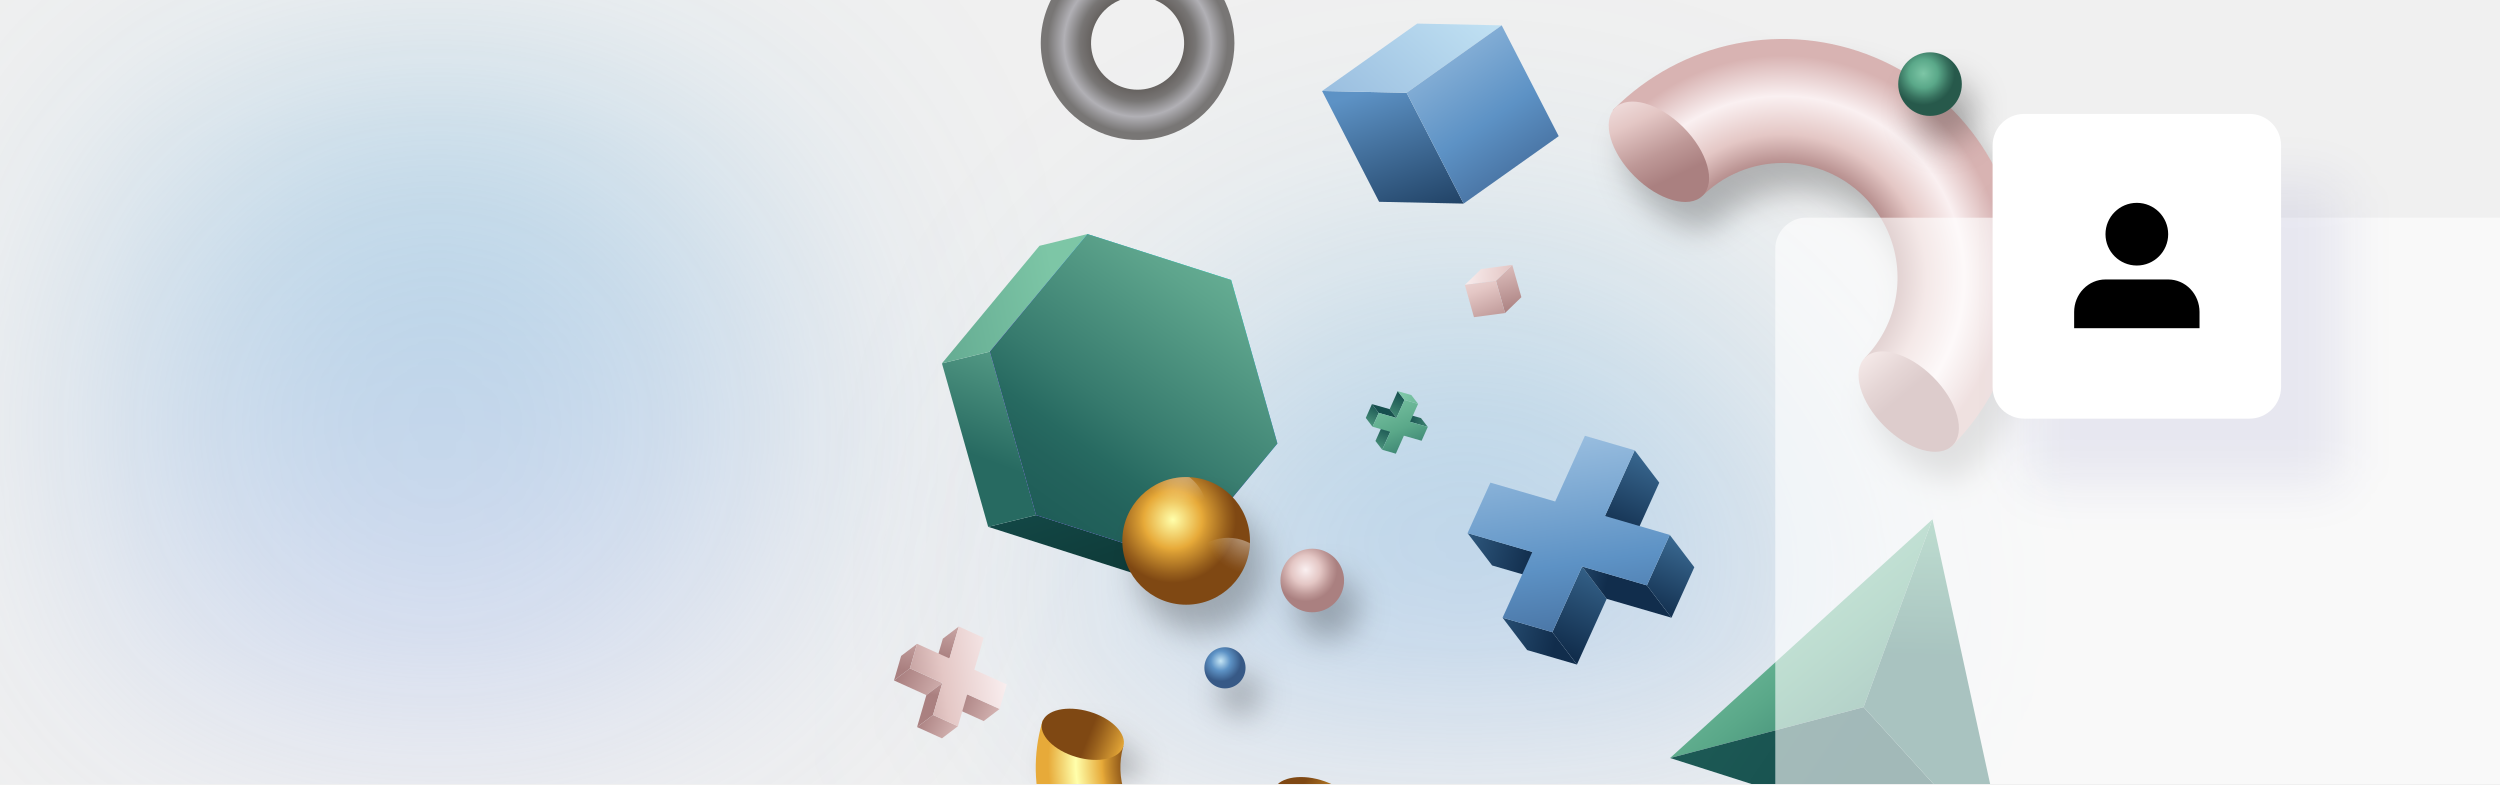
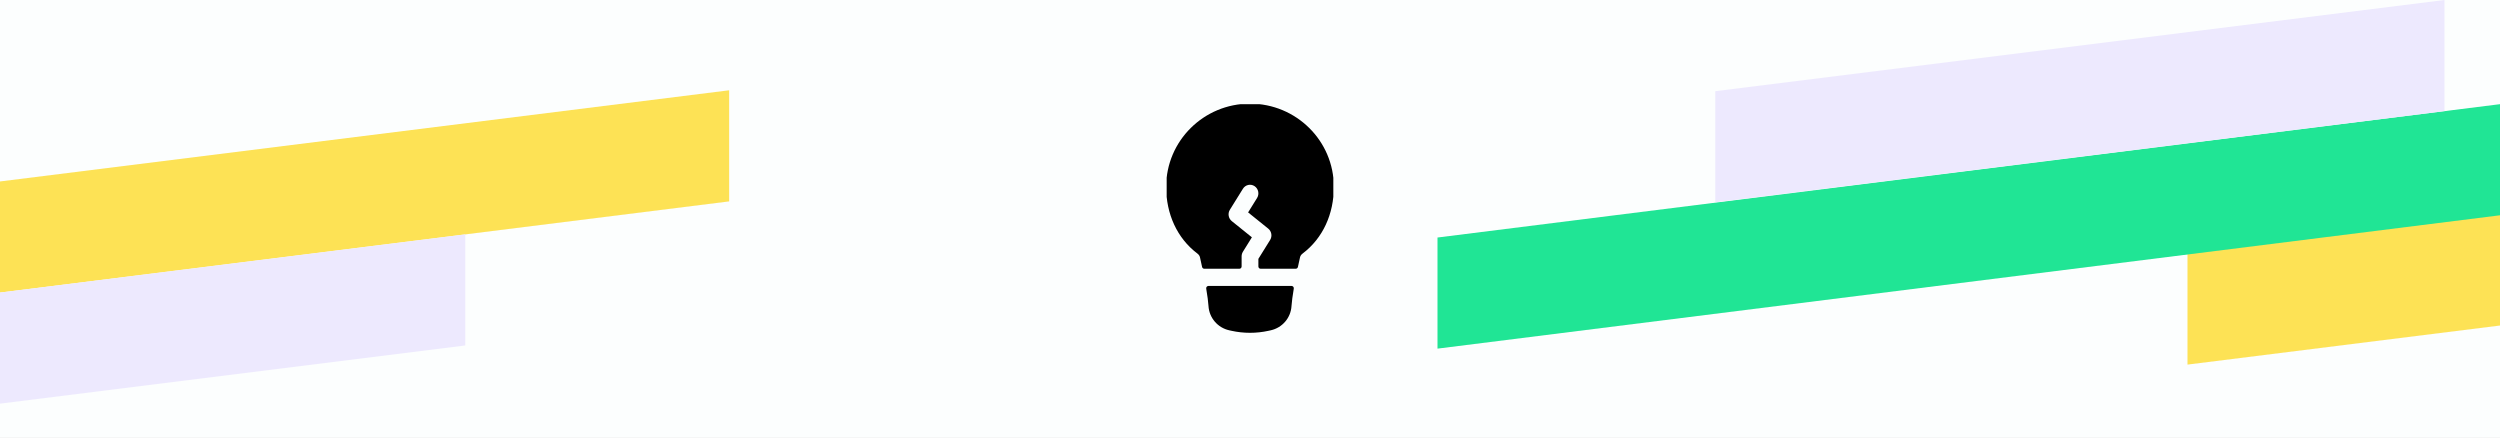
- <svg xmlns="http://www.w3.org/2000/svg" width="1690" height="530" viewBox="0 0 1690 530" fill="none">
-   <g clip-path="url(#clip0_514_392)">
-     <g filter="url(#filter0_f_514_392)">
-       <circle cx="989.5" cy="426.5" r="238.5" fill="url(#paint0_linear_514_392)" fill-opacity="0.3" />
+ <svg xmlns="http://www.w3.org/2000/svg" width="1440" height="252" viewBox="0 0 1440 252" fill="none">
+   <g clip-path="url(#clip0_2471_10728)" filter="url(#filter0_b_2471_10728)">
+     <rect width="1440" height="252" fill="#F2FFFE" fill-opacity="0.7" />
+     <g clip-path="url(#clip1_2471_10728)">
+       <g filter="url(#filter1_b_2471_10728)">
+         <path d="M0 -448H1440V363.601L0 619V-448Z" fill="white" fill-opacity="0.75" />
+       </g>
+       <path d="M1260 146.005L1680 93.488V157.488L1260 210.005V146.005Z" fill="#FDE255" />
+       <path d="M828 136.808L1440 60V124L828 200.808V136.808Z" fill="#20E595" />
+       <path d="M988 52.517L1408 0V64L988 116.517V52.517Z" fill="#EDE9FE" />
+       <path d="M0 104.517L420 52V116L0 168.517V104.517Z" fill="#FDE255" />
+       <path d="M-152 187.506L268 134.989V198.989L-152 251.506V187.506Z" fill="#EDE9FE" />
    </g>
-     <g filter="url(#filter1_f_514_392)">
-       <circle cx="295.5" cy="286.5" r="238.5" fill="url(#paint1_linear_514_392)" fill-opacity="0.3" />
+     <g clip-path="url(#clip2_2471_10728)">
+       <path d="M671.707 107.655C671.707 81.065 693.433 59.7 720 59.7C746.567 59.7 768.293 81.065 768.293 107.655C768.293 123.191 762.027 137.208 750.296 146.048C749.487 146.659 748.997 147.415 748.826 148.158C748.448 149.804 748.029 151.711 747.6 153.757C747.473 154.366 746.947 154.803 746.339 154.803H726.117C725.406 154.803 724.829 154.212 724.829 153.483V149.101L731.586 138.224C732.919 136.077 732.447 133.244 730.495 131.672L718.91 122.347L724.074 114.035C725.506 111.729 724.843 108.669 722.594 107.201C720.344 105.733 717.359 106.412 715.926 108.718L708.414 120.812C707.081 122.959 707.553 125.792 709.505 127.364L721.089 136.688L715.926 145C715.433 145.795 715.171 146.717 715.171 147.659V153.483C715.171 154.212 714.594 154.803 713.883 154.803H693.661C693.053 154.803 692.527 154.366 692.4 153.757C691.971 151.711 691.552 149.805 691.174 148.158C691.003 147.415 690.513 146.659 689.704 146.048C677.973 137.208 671.707 123.191 671.707 107.655Z" fill="black" />
+       <path d="M696.053 164.703C695.251 164.703 694.645 165.447 694.781 166.257C695.452 170.243 695.947 173.83 696.091 176.255C696.496 183.127 701.434 188.788 708.038 190.25L709.3 190.53C716.346 192.09 723.653 192.09 730.7 190.53L731.962 190.25C738.566 188.788 743.504 183.127 743.909 176.255C744.052 173.83 744.548 170.244 745.219 166.257C745.356 165.447 744.749 164.703 743.947 164.703H696.053Z" fill="black" />
    </g>
-     <g clip-path="url(#clip1_514_392)">
-       <mask id="mask0_514_392" style="mask-type:luminance" maskUnits="userSpaceOnUse" x="418" y="-59" width="1086" height="724">
-         <path d="M1504 -59H418V665H1504V-59Z" fill="white" />
-       </mask>
-       <g mask="url(#mask0_514_392)">
-         <path d="M797.593 379.252L765.187 387.201L667.997 356.141L700.418 348.192L797.593 379.252Z" fill="url(#paint2_linear_514_392)" />
-         <path d="M700.418 348.192L667.997 356.142L636.749 245.63L669.17 237.695L700.418 348.192Z" fill="url(#paint3_linear_514_392)" />
-         <path d="M669.17 237.695L636.749 245.63L702.677 166.164L735.097 158.229L669.17 237.695Z" fill="url(#paint4_linear_514_392)" />
-         <path d="M735.098 158.229L832.258 189.274L863.521 299.8L797.593 379.252L700.418 348.192L669.17 237.695L735.098 158.229Z" fill="url(#paint5_linear_514_392)" />
-         <path d="M735.098 158.229L832.258 189.274L863.521 299.8L797.593 379.252L700.418 348.192L669.17 237.695L735.098 158.229Z" fill="url(#paint6_linear_514_392)" />
-         <path d="M989.395 137.638L932.272 136.422L893.726 61.517L950.849 62.719L989.395 137.638Z" fill="url(#paint7_linear_514_392)" />
-         <path d="M950.849 62.719L893.726 61.517L958.032 15.934L1015.16 17.15L950.849 62.719Z" fill="url(#paint8_linear_514_392)" />
-         <path d="M1015.16 17.15L1053.69 92.055L989.395 137.638L950.85 62.719L1015.16 17.15Z" fill="url(#paint9_linear_514_392)" />
-         <path d="M1017.41 211.602L1028.45 200.887L1022.29 179.066L1011.27 189.781L1017.41 211.602Z" fill="url(#paint10_linear_514_392)" />
-         <path d="M1011.27 189.781L1022.29 179.066L1001.27 181.875L990.25 192.59L1011.27 189.781Z" fill="url(#paint11_linear_514_392)" />
-         <path d="M990.25 192.59L996.389 214.411L1017.41 211.602L1011.27 189.781L990.25 192.59Z" fill="url(#paint12_linear_514_392)" />
-         <g filter="url(#filter2_d_514_392)">
-           <mask id="mask1_514_392" style="mask-type:luminance" maskUnits="userSpaceOnUse" x="1076" y="-59" width="376" height="375">
-             <path d="M1197.91 -59L1451.89 194.979L1330.88 315.989L1260.66 241.851L1151.05 132.237L1076.9 62.009L1197.91 -59Z" fill="white" />
-           </mask>
-           <g mask="url(#mask1_514_392)">
-             <path d="M1091.12 301.784C1113.68 324.35 1142.43 339.719 1173.73 345.945C1205.03 352.172 1237.47 348.978 1266.96 336.766C1296.44 324.554 1321.64 303.873 1339.37 277.339C1357.1 250.805 1366.56 219.609 1366.56 187.696C1366.56 155.783 1357.1 124.587 1339.37 98.053C1321.64 71.519 1296.44 50.838 1266.96 38.626C1237.47 26.414 1205.03 23.22 1173.73 29.447C1142.43 35.673 1113.68 51.041 1091.12 73.608C1076.13 88.59 1064.25 106.376 1056.14 125.951C1048.03 145.527 1043.86 166.508 1043.86 187.696C1043.86 208.884 1048.03 229.865 1056.14 249.441C1064.25 269.016 1076.13 286.802 1091.12 301.784ZM1260.03 132.875C1270.87 143.719 1278.26 157.535 1281.25 172.577C1284.24 187.618 1282.7 203.209 1276.84 217.378C1270.97 231.546 1261.03 243.657 1248.28 252.177C1235.53 260.697 1220.53 265.245 1205.2 265.245C1189.86 265.245 1174.87 260.697 1162.12 252.177C1149.37 243.657 1139.43 231.546 1133.56 217.378C1127.69 203.209 1126.16 187.618 1129.15 172.577C1132.14 157.535 1139.52 143.719 1150.37 132.875C1157.57 125.673 1166.12 119.96 1175.52 116.062C1184.93 112.165 1195.01 110.158 1205.2 110.158C1215.38 110.158 1225.46 112.165 1234.87 116.062C1244.28 119.96 1252.83 125.673 1260.03 132.875Z" fill="url(#paint13_radial_514_392)" />
-           </g>
-           <path d="M1319.92 301.115C1329.06 291.983 1323.19 271.313 1306.83 254.948C1290.46 238.583 1269.79 232.72 1260.66 241.852C1251.53 250.985 1257.39 271.655 1273.76 288.02C1290.12 304.385 1310.79 310.248 1319.92 301.115Z" fill="url(#paint14_linear_514_392)" />
-           <path d="M1151.04 132.235C1160.18 123.103 1154.31 102.433 1137.95 86.068C1121.58 69.703 1100.91 63.84 1091.78 72.972C1082.65 82.105 1088.51 102.775 1104.88 119.14C1121.24 135.505 1141.91 141.368 1151.04 132.235Z" fill="url(#paint15_linear_514_392)" />
-           <mask id="mask2_514_392" style="mask-type:luminance" maskUnits="userSpaceOnUse" x="660" y="482" width="269" height="183">
-             <path d="M895.13 664.45L660.004 594.946L693.12 482.914L759.395 504.475L860.885 534.477L928.246 552.418L895.13 664.45Z" fill="white" />
-           </mask>
-           <g mask="url(#mask2_514_392)">
-             <path d="M841.54 413.251C820.648 407.073 798.394 407.23 777.591 413.701C756.788 420.171 738.371 432.666 724.669 449.603C710.967 466.541 702.596 487.162 700.614 508.857C698.632 530.553 703.128 552.349 713.533 571.49C723.939 590.63 739.787 606.255 759.073 616.388C778.358 626.522 800.216 630.708 821.882 628.419C843.547 626.129 864.047 617.467 880.789 603.526C897.531 589.586 909.763 570.994 915.938 550.101C924.218 522.088 921.032 491.933 907.08 466.269C893.127 440.605 869.552 421.534 841.54 413.251ZM795.305 569.635C785.265 566.665 776.331 560.784 769.633 552.737C762.935 544.69 758.774 534.837 757.676 524.424C756.577 514.012 758.591 503.508 763.463 494.24C768.334 484.972 775.844 477.357 785.044 472.357C794.243 467.358 804.718 465.198 815.145 466.152C825.571 467.106 835.481 471.13 843.621 477.715C851.76 484.301 857.764 493.153 860.873 503.15C863.983 513.148 864.057 523.844 861.088 533.884C859.116 540.551 855.851 546.764 851.478 552.169C847.105 557.574 841.71 562.064 835.601 565.384C829.493 568.704 822.79 570.788 815.876 571.518C808.962 572.247 801.972 571.607 795.305 569.635Z" fill="url(#paint16_radial_514_392)" />
-           </g>
-           <path d="M759.399 504.5C761.898 496.049 751.639 485.566 736.485 481.086C721.331 476.606 707.021 479.825 704.523 488.276C702.024 496.727 712.283 507.21 727.437 511.69C742.591 516.17 756.901 512.951 759.399 504.5Z" fill="url(#paint17_linear_514_392)" />
-           <path d="M915.746 550.721C918.245 542.269 907.986 531.787 892.832 527.306C877.678 522.826 863.368 526.045 860.869 534.497C858.371 542.948 868.63 553.431 883.784 557.911C898.937 562.391 913.248 559.172 915.746 550.721Z" fill="url(#paint18_linear_514_392)" />
-         </g>
-         <path d="M1128.98 512.41L1259.77 478.02L1306.35 351.059L1128.98 512.41Z" fill="url(#paint19_linear_514_392)" />
-         <path d="M1259.77 478.02L1357.39 585.345L1128.98 512.41L1259.77 478.02Z" fill="url(#paint20_linear_514_392)" />
-         <path d="M1259.77 478.02L1357.39 585.345L1306.35 351.059L1259.77 478.02Z" fill="url(#paint21_linear_514_392)" />
-         <path d="M1035.86 373.141L1052.47 395.02L1008.67 382.249L992.06 360.384L1035.86 373.141Z" fill="url(#paint22_linear_514_392)" />
-         <path d="M1105.06 304.404L1121.67 326.284L1101.57 370.694L1084.96 348.814L1105.06 304.404Z" fill="url(#paint23_linear_514_392)" />
-         <path d="M1069.51 382.958L1086.12 404.823L1066.01 449.248L1049.41 427.369L1069.51 382.958Z" fill="url(#paint24_linear_514_392)" />
-         <path d="M1049.41 427.369L1066.01 449.248L1032.36 439.445L1015.75 417.566L1049.41 427.369Z" fill="url(#paint25_linear_514_392)" />
-         <path d="M1113.3 395.715L1129.91 417.58L1086.12 404.823L1069.51 382.958L1113.3 395.715Z" fill="url(#paint26_linear_514_392)" />
-         <path d="M1128.75 361.586L1145.36 383.451L1129.91 417.58L1113.3 395.715L1128.75 361.586Z" fill="url(#paint27_linear_514_392)" />
-         <path d="M1015.75 417.566L1035.86 373.141L992.06 360.384L1007.51 326.255L1051.31 339.012L1071.41 294.602L1105.06 304.405L1084.96 348.815L1128.75 361.586L1113.3 395.715L1069.51 382.959L1049.41 427.369L1015.75 417.566Z" fill="url(#paint28_linear_514_392)" />
-         <path d="M641.846 445.121L631.059 453.317L637.357 431.727L648.145 423.531L641.846 445.121Z" fill="url(#paint29_linear_514_392)" />
-         <path d="M675.744 479.251L664.956 487.446L643.062 477.527L653.836 469.346L675.744 479.251Z" fill="url(#paint30_linear_514_392)" />
-         <path d="M637.01 461.729L626.222 469.911L604.329 459.992L615.102 451.811L637.01 461.729Z" fill="url(#paint31_linear_514_392)" />
-         <path d="M615.102 451.811L604.329 459.992L609.165 443.398L619.938 435.217L615.102 451.811Z" fill="url(#paint32_linear_514_392)" />
-         <path d="M630.726 483.319L619.938 491.5L626.222 469.911L637.01 461.729L630.726 483.319Z" fill="url(#paint33_linear_514_392)" />
-         <path d="M647.551 490.936L636.764 499.117L619.938 491.501L630.726 483.319L647.551 490.936Z" fill="url(#paint34_linear_514_392)" />
-         <path d="M619.938 435.217L641.846 445.121L648.145 423.531L664.971 431.148L658.672 452.752L680.58 462.656L675.744 479.25L653.836 469.346L647.551 490.936L630.726 483.319L637.01 461.729L615.102 451.811L619.938 435.217Z" fill="url(#paint35_linear_514_392)" />
-         <mask id="mask3_514_392" style="mask-type:luminance" maskUnits="userSpaceOnUse" x="615" y="423" width="66" height="68">
-           <path d="M619.938 435.217L641.846 445.121L648.145 423.531L664.971 431.148L658.672 452.752L680.58 462.656L675.744 479.25L653.836 469.346L647.551 490.936L630.726 483.319L637.01 461.729L615.102 451.811L619.938 435.217Z" fill="white" />
-         </mask>
-         <g mask="url(#mask3_514_392)">
-           <path style="mix-blend-mode:overlay" opacity="0.6" d="M673.398 483.305C693.111 483.305 709.091 467.324 709.091 447.612C709.091 427.899 693.111 411.918 673.398 411.918C653.685 411.918 637.705 427.899 637.705 447.612C637.705 467.324 653.685 483.305 673.398 483.305Z" fill="url(#paint36_radial_514_392)" />
-         </g>
-         <path d="M953.195 285.175L948.634 279.224L960.609 282.655L965.185 288.607L953.195 285.175Z" fill="url(#paint37_linear_514_392)" />
-         <path d="M934.386 304.057L929.81 298.106L935.24 285.942L939.816 291.894L934.386 304.057Z" fill="url(#paint38_linear_514_392)" />
-         <path d="M943.986 282.554L939.425 276.588L944.855 264.425L949.416 270.377L943.986 282.554Z" fill="url(#paint39_linear_514_392)" />
-         <path d="M949.416 270.377L944.855 264.425L954.064 267.061L958.625 273.012L949.416 270.377Z" fill="url(#paint40_linear_514_392)" />
-         <path d="M932.011 279.123L927.435 273.171L939.425 276.589L943.986 282.554L932.011 279.123Z" fill="url(#paint41_linear_514_392)" />
-         <path d="M927.826 288.477L923.265 282.525L927.435 273.171L932.011 279.123L927.826 288.477Z" fill="url(#paint42_linear_514_392)" />
-         <path d="M958.625 273.012L953.195 285.175L965.185 288.607L961.015 297.961L949.025 294.529L943.595 306.692L934.386 304.057L939.816 291.894L927.826 288.476L932.011 279.122L943.986 282.554L949.416 270.376L958.625 273.012Z" fill="url(#paint43_linear_514_392)" />
-         <g filter="url(#filter3_d_514_392)">
-           <path d="M801.836 408.791C825.667 408.791 844.986 389.471 844.986 365.64C844.986 341.809 825.667 322.49 801.836 322.49C778.005 322.49 758.686 341.809 758.686 365.64C758.686 389.471 778.005 408.791 801.836 408.791Z" fill="url(#paint44_radial_514_392)" />
-           <mask id="mask4_514_392" style="mask-type:luminance" maskUnits="userSpaceOnUse" x="758" y="322" width="87" height="87">
-             <path d="M801.836 408.791C825.667 408.791 844.986 389.471 844.986 365.64C844.986 341.809 825.667 322.49 801.836 322.49C778.005 322.49 758.686 341.809 758.686 365.64C758.686 389.471 778.005 408.791 801.836 408.791Z" fill="white" />
-           </mask>
-           <g mask="url(#mask4_514_392)">
-             <path style="mix-blend-mode:overlay" opacity="0.6" d="M785.039 378.643C802.305 378.643 816.302 364.647 816.302 347.381C816.302 330.115 802.305 316.119 785.039 316.119C767.773 316.119 753.777 330.115 753.777 347.381C753.777 364.647 767.773 378.643 785.039 378.643Z" fill="url(#paint45_radial_514_392)" />
-             <path style="mix-blend-mode:overlay" opacity="0.6" d="M830.246 426.08C847.511 426.08 861.508 412.083 861.508 394.817C861.508 377.552 847.511 363.555 830.246 363.555C812.98 363.555 798.983 377.552 798.983 394.817C798.983 412.083 812.98 426.08 830.246 426.08Z" fill="url(#paint46_radial_514_392)" />
-           </g>
-           <path d="M887.094 413.917C898.97 413.917 908.597 404.29 908.597 392.414C908.597 380.538 898.97 370.911 887.094 370.911C875.218 370.911 865.591 380.538 865.591 392.414C865.591 404.29 875.218 413.917 887.094 413.917Z" fill="url(#paint47_radial_514_392)" />
-           <mask id="mask5_514_392" style="mask-type:luminance" maskUnits="userSpaceOnUse" x="865" y="370" width="44" height="44">
-             <path d="M887.094 413.917C898.97 413.917 908.597 404.29 908.597 392.414C908.597 380.538 898.97 370.911 887.094 370.911C875.218 370.911 865.591 380.538 865.591 392.414C865.591 404.29 875.218 413.917 887.094 413.917Z" fill="white" />
-           </mask>
-           <g mask="url(#mask5_514_392)">
-             <path style="mix-blend-mode:overlay" opacity="0.6" d="M878.725 398.886C887.322 398.886 894.291 391.917 894.291 383.32C894.291 374.724 887.322 367.754 878.725 367.754C870.128 367.754 863.159 374.724 863.159 383.32C863.159 391.917 870.128 398.886 878.725 398.886Z" fill="url(#paint48_radial_514_392)" />
-             <path style="mix-blend-mode:overlay" opacity="0.6" d="M901.241 422.518C909.838 422.518 916.807 415.549 916.807 406.952C916.807 398.355 909.838 391.386 901.241 391.386C892.644 391.386 885.675 398.355 885.675 406.952C885.675 415.549 892.644 422.518 901.241 422.518Z" fill="url(#paint49_radial_514_392)" />
-           </g>
-           <path d="M828.074 465.364C835.759 465.364 841.989 459.134 841.989 451.449C841.989 443.764 835.759 437.534 828.074 437.534C820.389 437.534 814.158 443.764 814.158 451.449C814.158 459.134 820.389 465.364 828.074 465.364Z" fill="url(#paint50_radial_514_392)" />
-           <mask id="mask6_514_392" style="mask-type:luminance" maskUnits="userSpaceOnUse" x="814" y="437" width="28" height="29">
-             <path d="M828.074 465.364C835.759 465.364 841.989 459.134 841.989 451.449C841.989 443.764 835.759 437.534 828.074 437.534C820.389 437.534 814.158 443.764 814.158 451.449C814.158 459.134 820.389 465.364 828.074 465.364Z" fill="white" />
-           </mask>
-           <g mask="url(#mask6_514_392)">
-             <path style="mix-blend-mode:overlay" opacity="0.6" d="M822.658 455.648C828.224 455.648 832.736 451.136 832.736 445.57C832.736 440.004 828.224 435.492 822.658 435.492C817.092 435.492 812.58 440.004 812.58 445.57C812.58 451.136 817.092 455.648 822.658 455.648Z" fill="url(#paint51_radial_514_392)" />
-             <path style="mix-blend-mode:overlay" opacity="0.6" d="M837.225 470.939C842.791 470.939 847.303 466.427 847.303 460.861C847.303 455.295 842.791 450.783 837.225 450.783C831.659 450.783 827.147 455.295 827.147 460.861C827.147 466.427 831.659 470.939 837.225 470.939Z" fill="url(#paint52_radial_514_392)" />
-           </g>
-           <path d="M1304.7 78.357C1316.57 78.357 1326.2 68.73 1326.2 56.854C1326.2 44.979 1316.57 35.352 1304.7 35.352C1292.82 35.352 1283.19 44.979 1283.19 56.854C1283.19 68.73 1292.82 78.357 1304.7 78.357Z" fill="url(#paint53_radial_514_392)" />
-           <mask id="mask7_514_392" style="mask-type:luminance" maskUnits="userSpaceOnUse" x="1283" y="35" width="44" height="44">
-             <path d="M1304.7 78.357C1316.57 78.357 1326.2 68.73 1326.2 56.854C1326.2 44.979 1316.57 35.352 1304.7 35.352C1292.82 35.352 1283.19 44.979 1283.19 56.854C1283.19 68.73 1292.82 78.357 1304.7 78.357Z" fill="white" />
-           </mask>
-           <g mask="url(#mask7_514_392)">
-             <path style="mix-blend-mode:overlay" opacity="0.6" d="M1296.33 63.327C1304.92 63.327 1311.89 56.358 1311.89 47.761C1311.89 39.164 1304.92 32.195 1296.33 32.195C1287.73 32.195 1280.76 39.164 1280.76 47.761C1280.76 56.358 1287.73 63.327 1296.33 63.327Z" fill="url(#paint54_radial_514_392)" />
-             <path style="mix-blend-mode:overlay" opacity="0.6" d="M1318.84 86.958C1327.44 86.958 1334.41 79.989 1334.41 71.392C1334.41 62.795 1327.44 55.826 1318.84 55.826C1310.25 55.826 1303.28 62.795 1303.28 71.392C1303.28 79.989 1310.25 86.958 1318.84 86.958Z" fill="url(#paint55_radial_514_392)" />
-           </g>
-         </g>
-         <path d="M722.717 75.447C731.872 84.603 743.536 90.84 756.236 93.367C768.935 95.894 782.098 94.598 794.061 89.644C806.024 84.689 816.248 76.299 823.442 65.533C830.636 54.767 834.476 42.109 834.476 29.161C834.476 16.213 830.636 3.556 823.442 -7.21C816.248 -17.976 806.024 -26.366 794.061 -31.321C782.098 -36.275 768.935 -37.571 756.236 -35.044C743.536 -32.517 731.872 -26.281 722.717 -17.124C710.443 -4.847 703.548 11.802 703.548 29.161C703.548 46.521 710.443 63.17 722.717 75.447ZM791.251 6.913C795.654 11.312 798.653 16.919 799.868 23.023C801.084 29.127 800.462 35.455 798.082 41.206C795.701 46.957 791.668 51.872 786.493 55.331C781.318 58.789 775.234 60.635 769.01 60.635C762.785 60.635 756.701 58.789 751.526 55.331C746.351 51.872 742.318 46.957 739.938 41.206C737.557 35.455 736.935 29.127 738.151 23.023C739.367 16.919 742.366 11.312 746.768 6.913C749.689 3.992 753.156 1.674 756.972 0.093C760.789 -1.487 764.879 -2.301 769.01 -2.301C773.14 -2.301 777.231 -1.487 781.047 0.093C784.863 1.674 788.33 3.992 791.251 6.913Z" fill="url(#paint56_radial_514_392)" />
-       </g>
-     </g>
-     <g clip-path="url(#clip2_514_392)">
-       <g filter="url(#filter4_b_514_392)">
-         <rect x="1200" y="147" width="963.955" height="896.702" rx="21.555" fill="white" fill-opacity="0.6" />
-       </g>
-     </g>
-     <g filter="url(#filter5_f_514_392)">
-       <rect width="215.486" height="204.818" rx="12.656" transform="matrix(1 0 0 -1 1368.54 327.958)" fill="#202095" fill-opacity="0.08" />
-     </g>
-     <g filter="url(#filter6_b_514_392)">
-       <rect x="1347" y="77" width="195" height="206" rx="21.335" fill="white" />
-     </g>
-     <path fill-rule="evenodd" clip-rule="evenodd" d="M1465.69 158.312C1465.69 170.014 1456.2 179.5 1444.5 179.5C1432.8 179.5 1423.31 170.014 1423.31 158.312C1423.31 146.611 1432.8 137.125 1444.5 137.125C1456.2 137.125 1465.69 146.611 1465.69 158.312ZM1486.88 210.889V221.875H1402.12V210.889C1402.12 205.061 1404.36 199.473 1408.33 195.352C1412.3 191.232 1417.69 188.917 1423.31 188.917H1465.69C1471.31 188.917 1476.7 191.232 1480.67 195.352C1484.64 199.473 1486.88 205.061 1486.88 210.889Z" fill="black" />
  </g>
  <defs>
-     <filter id="filter0_f_514_392" x="551" y="-12" width="877" height="877" filterUnits="userSpaceOnUse" color-interpolation-filters="sRGB">
+     <filter id="filter0_b_2471_10728" x="-100" y="-100" width="1640" height="452" filterUnits="userSpaceOnUse" color-interpolation-filters="sRGB">
      <feFlood flood-opacity="0" result="BackgroundImageFix" />
-       <feBlend mode="normal" in="SourceGraphic" in2="BackgroundImageFix" result="shape" />
-       <feGaussianBlur stdDeviation="100" result="effect1_foregroundBlur_514_392" />
+       <feGaussianBlur in="BackgroundImageFix" stdDeviation="50" />
+       <feComposite in2="SourceAlpha" operator="in" result="effect1_backgroundBlur_2471_10728" />
+       <feBlend mode="normal" in="SourceGraphic" in2="effect1_backgroundBlur_2471_10728" result="shape" />
    </filter>
-     <filter id="filter1_f_514_392" x="-143" y="-152" width="877" height="877" filterUnits="userSpaceOnUse" color-interpolation-filters="sRGB">
+     <filter id="filter1_b_2471_10728" x="-100" y="-548" width="1640" height="1267" filterUnits="userSpaceOnUse" color-interpolation-filters="sRGB">
      <feFlood flood-opacity="0" result="BackgroundImageFix" />
-       <feBlend mode="normal" in="SourceGraphic" in2="BackgroundImageFix" result="shape" />
-       <feGaussianBlur stdDeviation="100" result="effect1_foregroundBlur_514_392" />
+       <feGaussianBlur in="BackgroundImageFix" stdDeviation="50" />
+       <feComposite in2="SourceAlpha" operator="in" result="effect1_backgroundBlur_2471_10728" />
+       <feBlend mode="normal" in="SourceGraphic" in2="effect1_backgroundBlur_2471_10728" result="shape" />
    </filter>
-     <filter id="filter2_d_514_392" x="690.157" y="24.345" width="706.407" height="642.684" filterUnits="userSpaceOnUse" color-interpolation-filters="sRGB">
-       <feFlood flood-opacity="0" result="BackgroundImageFix" />
-       <feColorMatrix in="SourceAlpha" type="matrix" values="0 0 0 0 0 0 0 0 0 0 0 0 0 0 0 0 0 0 127 0" result="hardAlpha" />
-       <feOffset dx="10" dy="18" />
-       <feGaussianBlur stdDeviation="10" />
-       <feColorMatrix type="matrix" values="0 0 0 0 0 0 0 0 0 0 0 0 0 0 0 0 0 0 0.25 0" />
-       <feBlend mode="normal" in2="BackgroundImageFix" result="effect1_dropShadow_514_392" />
-       <feBlend mode="normal" in="SourceGraphic" in2="effect1_dropShadow_514_392" result="shape" />
-     </filter>
-     <filter id="filter3_d_514_392" x="748.686" y="33.352" width="607.515" height="470.013" filterUnits="userSpaceOnUse" color-interpolation-filters="sRGB">
-       <feFlood flood-opacity="0" result="BackgroundImageFix" />
-       <feColorMatrix in="SourceAlpha" type="matrix" values="0 0 0 0 0 0 0 0 0 0 0 0 0 0 0 0 0 0 127 0" result="hardAlpha" />
-       <feOffset dx="10" dy="18" />
-       <feGaussianBlur stdDeviation="10" />
-       <feColorMatrix type="matrix" values="0 0 0 0 0 0 0 0 0 0 0 0 0 0 0 0 0 0 0.25 0" />
-       <feBlend mode="normal" in2="BackgroundImageFix" result="effect1_dropShadow_514_392" />
-       <feBlend mode="normal" in="SourceGraphic" in2="effect1_dropShadow_514_392" result="shape" />
-     </filter>
-     <filter id="filter4_b_514_392" x="1171.9" y="118.904" width="1020.15" height="952.894" filterUnits="userSpaceOnUse" color-interpolation-filters="sRGB">
-       <feFlood flood-opacity="0" result="BackgroundImageFix" />
-       <feGaussianBlur in="BackgroundImageFix" stdDeviation="14.048" />
-       <feComposite in2="SourceAlpha" operator="in" result="effect1_backgroundBlur_514_392" />
-       <feBlend mode="normal" in="SourceGraphic" in2="effect1_backgroundBlur_514_392" result="shape" />
-     </filter>
-     <filter id="filter5_f_514_392" x="1334.4" y="89.003" width="283.759" height="273.091" filterUnits="userSpaceOnUse" color-interpolation-filters="sRGB">
-       <feFlood flood-opacity="0" result="BackgroundImageFix" />
-       <feBlend mode="normal" in="SourceGraphic" in2="BackgroundImageFix" result="shape" />
-       <feGaussianBlur stdDeviation="17.068" result="effect1_foregroundBlur_514_392" />
-     </filter>
-     <filter id="filter6_b_514_392" x="1332.99" y="62.994" width="223.011" height="234.011" filterUnits="userSpaceOnUse" color-interpolation-filters="sRGB">
-       <feFlood flood-opacity="0" result="BackgroundImageFix" />
-       <feGaussianBlur in="BackgroundImageFix" stdDeviation="7.003" />
-       <feComposite in2="SourceAlpha" operator="in" result="effect1_backgroundBlur_514_392" />
-       <feBlend mode="normal" in="SourceGraphic" in2="effect1_backgroundBlur_514_392" result="shape" />
-     </filter>
-     <linearGradient id="paint0_linear_514_392" x1="989.5" y1="188" x2="989.5" y2="665" gradientUnits="userSpaceOnUse">
-       <stop stop-color="#0284C7" />
-       <stop offset="1" stop-color="#B3B3FC" />
-     </linearGradient>
-     <linearGradient id="paint1_linear_514_392" x1="295.5" y1="48" x2="295.5" y2="525" gradientUnits="userSpaceOnUse">
-       <stop stop-color="#0284C7" />
-       <stop offset="1" stop-color="#B3B3FC" />
-     </linearGradient>
-     <linearGradient id="paint2_linear_514_392" x1="677.549" y1="212.956" x2="735.346" y2="380.683" gradientUnits="userSpaceOnUse">
-       <stop offset="0.13" stop-color="#276A61" />
-       <stop offset="0.52" stop-color="#164F4E" />
-       <stop offset="1" stop-color="#0F3D3B" />
-     </linearGradient>
-     <linearGradient id="paint3_linear_514_392" x1="719.83" y1="157.974" x2="662.908" y2="309.504" gradientUnits="userSpaceOnUse">
-       <stop offset="0.13" stop-color="#7DC6A6" />
-       <stop offset="1" stop-color="#276A61" />
-     </linearGradient>
-     <linearGradient id="paint4_linear_514_392" x1="758.059" y1="188.833" x2="422.596" y2="253.097" gradientUnits="userSpaceOnUse">
-       <stop offset="0.13" stop-color="#7DC6A6" />
-       <stop offset="1" stop-color="#276A61" />
-     </linearGradient>
-     <linearGradient id="paint5_linear_514_392" x1="827.237" y1="190.94" x2="641.74" y2="427.952" gradientUnits="userSpaceOnUse">
-       <stop stop-color="#18EDED" />
-       <stop offset="0.39" stop-color="#6044EA" />
-       <stop offset="0.55" stop-color="#5D3EE4" />
-       <stop offset="0.77" stop-color="#552ED3" />
-       <stop offset="0.92" stop-color="#4D1DC2" />
-     </linearGradient>
-     <linearGradient id="paint6_linear_514_392" x1="881.317" y1="108.765" x2="486.259" y2="658.484" gradientUnits="userSpaceOnUse">
-       <stop stop-color="#7DC6A6" />
-       <stop offset="0.07" stop-color="#74BD9F" />
-       <stop offset="0.17" stop-color="#5DA48C" />
-       <stop offset="0.31" stop-color="#377B6E" />
-       <stop offset="0.36" stop-color="#276A61" />
-       <stop offset="0.39" stop-color="#23635C" />
-       <stop offset="0.49" stop-color="#1B5854" />
-       <stop offset="0.63" stop-color="#17514F" />
-       <stop offset="1" stop-color="#164F4E" />
-     </linearGradient>
-     <linearGradient id="paint7_linear_514_392" x1="926.161" y1="54.074" x2="966.039" y2="171.869" gradientUnits="userSpaceOnUse">
-       <stop offset="0.05" stop-color="#5D92C5" />
-       <stop offset="1" stop-color="#112D4C" />
-     </linearGradient>
-     <linearGradient id="paint8_linear_514_392" x1="998.553" y1="-11.443" x2="836.424" y2="175.108" gradientUnits="userSpaceOnUse">
-       <stop stop-color="#C5E5F5" />
-       <stop offset="0.49" stop-color="#9BBFE0" />
-       <stop offset="1" stop-color="#5D92C5" />
-     </linearGradient>
-     <linearGradient id="paint9_linear_514_392" x1="959.624" y1="14.819" x2="1135.76" y2="273.215" gradientUnits="userSpaceOnUse">
-       <stop stop-color="#9BBFE0" />
-       <stop offset="0.26" stop-color="#5D92C5" />
-       <stop offset="0.51" stop-color="#375986" />
-     </linearGradient>
-     <linearGradient id="paint10_linear_514_392" x1="1015.26" y1="173.054" x2="1026.3" y2="209.91" gradientUnits="userSpaceOnUse">
-       <stop offset="0.05" stop-color="#E4C7C5" />
-       <stop offset="1" stop-color="#AA8080" />
-     </linearGradient>
-     <linearGradient id="paint11_linear_514_392" x1="988.28" y1="183.917" x2="1054.42" y2="190.925" gradientUnits="userSpaceOnUse">
-       <stop stop-color="#FAF0F1" />
-       <stop offset="0.49" stop-color="#E4C7C5" />
-       <stop offset="1" stop-color="#AA8080" />
-     </linearGradient>
-     <linearGradient id="paint12_linear_514_392" x1="990.177" y1="167.786" x2="1013.62" y2="226.69" gradientUnits="userSpaceOnUse">
-       <stop stop-color="#FAF0F1" />
-       <stop offset="0.47" stop-color="#E4C7C5" />
-       <stop offset="1" stop-color="#AA8080" />
-     </linearGradient>
-     <radialGradient id="paint13_radial_514_392" cx="0" cy="0" r="1" gradientUnits="userSpaceOnUse" gradientTransform="translate(1205.2 187.707) rotate(-135) scale(161.351)">
-       <stop offset="0.44" stop-color="#AA8080" />
-       <stop offset="0.5" stop-color="#BE9897" />
-       <stop offset="0.6" stop-color="#E4C7C5" />
-       <stop offset="0.76" stop-color="#FAF0F1" />
-       <stop offset="0.93" stop-color="#D8B3B2" />
-     </radialGradient>
-     <linearGradient id="paint14_linear_514_392" x1="1333.33" y1="323.078" x2="1227.05" y2="195.665" gradientUnits="userSpaceOnUse">
-       <stop offset="0.44" stop-color="#AA8080" />
-       <stop offset="0.53" stop-color="#BE9897" />
-       <stop offset="0.66" stop-color="#E4C7C5" />
-       <stop offset="0.83" stop-color="#FAF0F1" />
-       <stop offset="1" stop-color="#E4C7C5" />
-     </linearGradient>
-     <linearGradient id="paint15_linear_514_392" x1="1167.97" y1="201.379" x2="1081.26" y2="17.426" gradientUnits="userSpaceOnUse">
-       <stop offset="0.44" stop-color="#AA8080" />
-       <stop offset="0.53" stop-color="#BE9897" />
-       <stop offset="0.66" stop-color="#E4C7C5" />
-       <stop offset="0.83" stop-color="#FAF0F1" />
-       <stop offset="1" stop-color="#E4C7C5" />
-     </linearGradient>
-     <radialGradient id="paint16_radial_514_392" cx="0" cy="0" r="1" gradientUnits="userSpaceOnUse" gradientTransform="translate(810.974 515.844) rotate(16.2602) scale(110.135 110.135)">
-       <stop offset="0.44" stop-color="#7F4813" />
-       <stop offset="0.49" stop-color="#975F1C" />
-       <stop offset="0.58" stop-color="#D59932" />
-       <stop offset="0.6" stop-color="#E7AA39" />
-       <stop offset="0.76" stop-color="#FFFFAB" />
-       <stop offset="0.93" stop-color="#E7AA39" />
-     </radialGradient>
-     <linearGradient id="paint17_linear_514_392" x1="689.339" y1="479.469" x2="794.62" y2="521.224" gradientUnits="userSpaceOnUse">
-       <stop offset="0.44" stop-color="#7F4813" />
-       <stop offset="0.5" stop-color="#975F1C" />
-       <stop offset="0.63" stop-color="#D59932" />
-       <stop offset="0.66" stop-color="#E7AA39" />
-       <stop offset="0.83" stop-color="#FFFFAB" />
-       <stop offset="1" stop-color="#E7AA39" />
-     </linearGradient>
-     <linearGradient id="paint18_linear_514_392" x1="828.192" y1="498.547" x2="940.161" y2="580.603" gradientUnits="userSpaceOnUse">
-       <stop offset="0.44" stop-color="#7F4813" />
-       <stop offset="0.5" stop-color="#975F1C" />
-       <stop offset="0.63" stop-color="#D59932" />
-       <stop offset="0.66" stop-color="#E7AA39" />
-       <stop offset="0.83" stop-color="#FFFFAB" />
-       <stop offset="1" stop-color="#E7AA39" />
-     </linearGradient>
-     <linearGradient id="paint19_linear_514_392" x1="1181.37" y1="387.48" x2="1295.38" y2="526.49" gradientUnits="userSpaceOnUse">
-       <stop stop-color="#7DC6A6" />
-       <stop offset="0.41" stop-color="#5AA889" />
-       <stop offset="1" stop-color="#276A61" />
-     </linearGradient>
-     <linearGradient id="paint20_linear_514_392" x1="1057.1" y1="401.975" x2="1247.29" y2="531.163" gradientUnits="userSpaceOnUse">
-       <stop stop-color="#276A61" />
-       <stop offset="0.52" stop-color="#1D5A55" />
-       <stop offset="1" stop-color="#164F4E" />
-     </linearGradient>
-     <linearGradient id="paint21_linear_514_392" x1="1314.24" y1="353.075" x2="1307.13" y2="577.426" gradientUnits="userSpaceOnUse">
-       <stop stop-color="#5AA889" />
-       <stop offset="0.4" stop-color="#276A61" />
-       <stop offset="1" stop-color="#276A61" />
-     </linearGradient>
-     <linearGradient id="paint22_linear_514_392" x1="943.954" y1="356.397" x2="1035.56" y2="381.353" gradientUnits="userSpaceOnUse">
-       <stop offset="0.05" stop-color="#487EAA" />
-       <stop offset="1" stop-color="#112D4C" />
-     </linearGradient>
-     <linearGradient id="paint23_linear_514_392" x1="1126.34" y1="284.156" x2="1092.61" y2="362.312" gradientUnits="userSpaceOnUse">
-       <stop offset="0.05" stop-color="#487EAA" />
-       <stop offset="1" stop-color="#112D4C" />
-     </linearGradient>
-     <linearGradient id="paint24_linear_514_392" x1="1096.57" y1="351.601" x2="1056.65" y2="440.896" gradientUnits="userSpaceOnUse">
-       <stop offset="0.05" stop-color="#487EAA" />
-       <stop offset="1" stop-color="#112D4C" />
-     </linearGradient>
-     <linearGradient id="paint25_linear_514_392" x1="952.137" y1="411.491" x2="1051.32" y2="436.017" gradientUnits="userSpaceOnUse">
-       <stop offset="0.05" stop-color="#487EAA" />
-       <stop offset="1" stop-color="#112D4C" />
-     </linearGradient>
-     <linearGradient id="paint26_linear_514_392" x1="1018.07" y1="381.081" x2="1085.6" y2="396.984" gradientUnits="userSpaceOnUse">
-       <stop offset="0.05" stop-color="#487EAA" />
-       <stop offset="1" stop-color="#112D4C" />
-     </linearGradient>
-     <linearGradient id="paint27_linear_514_392" x1="1149.05" y1="345.306" x2="1117.79" y2="415.391" gradientUnits="userSpaceOnUse">
-       <stop offset="0.05" stop-color="#487EAA" />
-       <stop offset="1" stop-color="#112D4C" />
-     </linearGradient>
-     <linearGradient id="paint28_linear_514_392" x1="1050.79" y1="292.894" x2="1076.09" y2="472.903" gradientUnits="userSpaceOnUse">
-       <stop stop-color="#9BBFE0" />
-       <stop offset="0.49" stop-color="#5D92C5" />
-       <stop offset="1" stop-color="#375986" />
-     </linearGradient>
-     <linearGradient id="paint29_linear_514_392" x1="650.083" y1="399.788" x2="637.78" y2="444.939" gradientUnits="userSpaceOnUse">
-       <stop offset="0.05" stop-color="#E4C7C5" />
-       <stop offset="1" stop-color="#AA8080" />
-     </linearGradient>
-     <linearGradient id="paint30_linear_514_392" x1="685.701" y1="489.697" x2="647.167" y2="473.069" gradientUnits="userSpaceOnUse">
-       <stop offset="0.05" stop-color="#E4C7C5" />
-       <stop offset="1" stop-color="#AA8080" />
-     </linearGradient>
-     <linearGradient id="paint31_linear_514_392" x1="652.444" y1="475.033" x2="608.414" y2="455.342" gradientUnits="userSpaceOnUse">
-       <stop offset="0.05" stop-color="#E4C7C5" />
-       <stop offset="1" stop-color="#AA8080" />
-     </linearGradient>
-     <linearGradient id="paint32_linear_514_392" x1="622.922" y1="403.815" x2="610.816" y2="452.724" gradientUnits="userSpaceOnUse">
-       <stop offset="0.05" stop-color="#E4C7C5" />
-       <stop offset="1" stop-color="#AA8080" />
-     </linearGradient>
-     <linearGradient id="paint33_linear_514_392" x1="637.911" y1="436.327" x2="630.08" y2="469.612" gradientUnits="userSpaceOnUse">
-       <stop offset="0.05" stop-color="#E4C7C5" />
-       <stop offset="1" stop-color="#AA8080" />
-     </linearGradient>
-     <linearGradient id="paint34_linear_514_392" x1="655.558" y1="500.909" x2="621.007" y2="485.488" gradientUnits="userSpaceOnUse">
-       <stop offset="0.05" stop-color="#E4C7C5" />
-       <stop offset="1" stop-color="#AA8080" />
-     </linearGradient>
-     <linearGradient id="paint35_linear_514_392" x1="681.402" y1="452.456" x2="592.645" y2="464.93" gradientUnits="userSpaceOnUse">
-       <stop stop-color="#FAF0F1" />
-       <stop offset="0.49" stop-color="#E4C7C5" />
-       <stop offset="1" stop-color="#AA8080" />
-     </linearGradient>
-     <radialGradient id="paint36_radial_514_392" cx="0" cy="0" r="1" gradientUnits="userSpaceOnUse" gradientTransform="translate(712.03 463.162) rotate(-131.348) scale(35.6593 35.6593)">
-       <stop stop-color="white" />
-       <stop offset="0.12" stop-color="white" stop-opacity="0.86" />
-       <stop offset="0.45" stop-color="white" stop-opacity="0.49" />
-       <stop offset="0.71" stop-color="white" stop-opacity="0.23" />
-       <stop offset="0.9" stop-color="white" stop-opacity="0.06" />
-       <stop offset="1" stop-color="white" stop-opacity="0" />
-     </radialGradient>
-     <linearGradient id="paint37_linear_514_392" x1="976.783" y1="288.229" x2="951.811" y2="281.416" gradientUnits="userSpaceOnUse">
-       <stop offset="0.05" stop-color="#5AA889" />
-       <stop offset="1" stop-color="#164F4E" />
-     </linearGradient>
-     <linearGradient id="paint38_linear_514_392" x1="927.045" y1="307.921" x2="936.25" y2="286.611" gradientUnits="userSpaceOnUse">
-       <stop offset="0.05" stop-color="#5AA889" />
-       <stop offset="1" stop-color="#164F4E" />
-     </linearGradient>
-     <linearGradient id="paint39_linear_514_392" x1="935.172" y1="289.533" x2="946.052" y2="265.173" gradientUnits="userSpaceOnUse">
-       <stop offset="0.05" stop-color="#5AA889" />
-       <stop offset="1" stop-color="#164F4E" />
-     </linearGradient>
-     <linearGradient id="paint40_linear_514_392" x1="974.566" y1="273.201" x2="947.51" y2="266.512" gradientUnits="userSpaceOnUse">
-       <stop stop-color="#5AA889" />
-       <stop offset="0.95" stop-color="#7DC6A6" />
-     </linearGradient>
-     <linearGradient id="paint41_linear_514_392" x1="956.581" y1="281.489" x2="938.165" y2="277.155" gradientUnits="userSpaceOnUse">
-       <stop offset="0.05" stop-color="#27594B" />
-       <stop offset="1" stop-color="#164F4E" />
-     </linearGradient>
-     <linearGradient id="paint42_linear_514_392" x1="920.848" y1="291.244" x2="929.379" y2="272.134" gradientUnits="userSpaceOnUse">
-       <stop offset="0.05" stop-color="#5AA889" />
-       <stop offset="1" stop-color="#164F4E" />
-     </linearGradient>
-     <linearGradient id="paint43_linear_514_392" x1="937.065" y1="264.266" x2="957.481" y2="316.756" gradientUnits="userSpaceOnUse">
-       <stop stop-color="#7DC6A6" />
-       <stop offset="0.49" stop-color="#5AA889" />
-       <stop offset="1" stop-color="#276A61" />
-     </linearGradient>
-     <radialGradient id="paint44_radial_514_392" cx="0" cy="0" r="1" gradientUnits="userSpaceOnUse" gradientTransform="translate(792.873 351.29) scale(56.1534)">
-       <stop stop-color="#FFFFAB" />
-       <stop offset="0.35" stop-color="#E7AA39" />
-       <stop offset="0.41" stop-color="#D59932" />
-       <stop offset="0.65" stop-color="#975F1C" />
-       <stop offset="0.76" stop-color="#7F4813" />
-     </radialGradient>
-     <radialGradient id="paint45_radial_514_392" cx="0" cy="0" r="1" gradientUnits="userSpaceOnUse" gradientTransform="translate(800.324 309.645) rotate(138.652) scale(31.2326 31.2326)">
-       <stop stop-color="white" />
-       <stop offset="0.12" stop-color="white" stop-opacity="0.86" />
-       <stop offset="0.45" stop-color="white" stop-opacity="0.49" />
-       <stop offset="0.71" stop-color="white" stop-opacity="0.23" />
-       <stop offset="0.9" stop-color="white" stop-opacity="0.06" />
-       <stop offset="1" stop-color="white" stop-opacity="0" />
-     </radialGradient>
-     <radialGradient id="paint46_radial_514_392" cx="0" cy="0" r="1" gradientUnits="userSpaceOnUse" gradientTransform="translate(845.592 356.948) rotate(138.652) scale(31.2326 31.2326)">
-       <stop stop-color="white" />
-       <stop offset="0.12" stop-color="white" stop-opacity="0.86" />
-       <stop offset="0.45" stop-color="white" stop-opacity="0.49" />
-       <stop offset="0.71" stop-color="white" stop-opacity="0.23" />
-       <stop offset="0.9" stop-color="white" stop-opacity="0.06" />
-       <stop offset="1" stop-color="white" stop-opacity="0" />
-     </radialGradient>
-     <radialGradient id="paint47_radial_514_392" cx="0" cy="0" r="1" gradientUnits="userSpaceOnUse" gradientTransform="translate(882.62 385.261) scale(27.9754)">
-       <stop stop-color="#FAF0F1" />
-       <stop offset="0.35" stop-color="#E4C7C5" />
-       <stop offset="0.6" stop-color="#BE9897" />
-       <stop offset="0.76" stop-color="#AA8080" />
-     </radialGradient>
-     <radialGradient id="paint48_radial_514_392" cx="0" cy="0" r="1" gradientUnits="userSpaceOnUse" gradientTransform="translate(894.005 345.35) rotate(138.652) scale(15.5512)">
-       <stop stop-color="white" />
-       <stop offset="0.12" stop-color="white" stop-opacity="0.86" />
-       <stop offset="0.45" stop-color="white" stop-opacity="0.49" />
-       <stop offset="0.71" stop-color="white" stop-opacity="0.23" />
-       <stop offset="0.9" stop-color="white" stop-opacity="0.06" />
-       <stop offset="1" stop-color="white" stop-opacity="0" />
-     </radialGradient>
-     <radialGradient id="paint49_radial_514_392" cx="0" cy="0" r="1" gradientUnits="userSpaceOnUse" gradientTransform="translate(916.559 368.899) rotate(138.652) scale(15.5512)">
-       <stop stop-color="white" />
-       <stop offset="0.12" stop-color="white" stop-opacity="0.86" />
-       <stop offset="0.45" stop-color="white" stop-opacity="0.49" />
-       <stop offset="0.71" stop-color="white" stop-opacity="0.23" />
-       <stop offset="0.9" stop-color="white" stop-opacity="0.06" />
-       <stop offset="1" stop-color="white" stop-opacity="0" />
-     </radialGradient>
-     <radialGradient id="paint50_radial_514_392" cx="0" cy="0" r="1" gradientUnits="userSpaceOnUse" gradientTransform="translate(825.178 446.83) scale(18.1)">
-       <stop stop-color="#C5E5F5" />
-       <stop offset="0.37" stop-color="#5D92C5" />
-       <stop offset="0.76" stop-color="#375986" />
-     </radialGradient>
-     <radialGradient id="paint51_radial_514_392" cx="0" cy="0" r="1" gradientUnits="userSpaceOnUse" gradientTransform="translate(838.132 407.66) rotate(138.652) scale(10.0685)">
-       <stop stop-color="white" />
-       <stop offset="0.12" stop-color="white" stop-opacity="0.86" />
-       <stop offset="0.45" stop-color="white" stop-opacity="0.49" />
-       <stop offset="0.71" stop-color="white" stop-opacity="0.23" />
-       <stop offset="0.9" stop-color="white" stop-opacity="0.06" />
-       <stop offset="1" stop-color="white" stop-opacity="0" />
-     </radialGradient>
-     <radialGradient id="paint52_radial_514_392" cx="0" cy="0" r="1" gradientUnits="userSpaceOnUse" gradientTransform="translate(852.719 422.901) rotate(138.652) scale(10.0685)">
-       <stop stop-color="white" />
-       <stop offset="0.12" stop-color="white" stop-opacity="0.86" />
-       <stop offset="0.45" stop-color="white" stop-opacity="0.49" />
-       <stop offset="0.71" stop-color="white" stop-opacity="0.23" />
-       <stop offset="0.9" stop-color="white" stop-opacity="0.06" />
-       <stop offset="1" stop-color="white" stop-opacity="0" />
-     </radialGradient>
-     <radialGradient id="paint53_radial_514_392" cx="0" cy="0" r="1" gradientUnits="userSpaceOnUse" gradientTransform="translate(1300.22 49.7157) scale(27.9754 27.9754)">
-       <stop stop-color="#7DC6A6" />
-       <stop offset="0.35" stop-color="#5AA889" />
-       <stop offset="0.61" stop-color="#37715E" />
-       <stop offset="0.76" stop-color="#27594B" />
-     </radialGradient>
-     <radialGradient id="paint54_radial_514_392" cx="0" cy="0" r="1" gradientUnits="userSpaceOnUse" gradientTransform="translate(1310.46 9.16409) rotate(138.652) scale(15.5512)">
-       <stop stop-color="white" />
-       <stop offset="0.12" stop-color="white" stop-opacity="0.86" />
-       <stop offset="0.45" stop-color="white" stop-opacity="0.49" />
-       <stop offset="0.71" stop-color="white" stop-opacity="0.23" />
-       <stop offset="0.9" stop-color="white" stop-opacity="0.06" />
-       <stop offset="1" stop-color="white" stop-opacity="0" />
-     </radialGradient>
-     <radialGradient id="paint55_radial_514_392" cx="0" cy="0" r="1" gradientUnits="userSpaceOnUse" gradientTransform="translate(1333.01 32.7333) rotate(138.652) scale(15.5512)">
-       <stop stop-color="white" />
-       <stop offset="0.12" stop-color="white" stop-opacity="0.86" />
-       <stop offset="0.45" stop-color="white" stop-opacity="0.49" />
-       <stop offset="0.71" stop-color="white" stop-opacity="0.23" />
-       <stop offset="0.9" stop-color="white" stop-opacity="0.06" />
-       <stop offset="1" stop-color="white" stop-opacity="0" />
-     </radialGradient>
-     <radialGradient id="paint56_radial_514_392" cx="0" cy="0" r="1" gradientUnits="userSpaceOnUse" gradientTransform="translate(769.024 29.167) rotate(-135) scale(65.4641)">
-       <stop offset="0.44" stop-color="#605C59" />
-       <stop offset="0.58" stop-color="#757271" />
-       <stop offset="0.6" stop-color="#787675" />
-       <stop offset="0.76" stop-color="#B1B0B5" />
-       <stop offset="0.93" stop-color="#787675" />
-     </radialGradient>
-     <clipPath id="clip0_514_392">
-       <rect width="1690" height="530" fill="white" />
+     <clipPath id="clip0_2471_10728">
+       <rect width="1440" height="252" fill="white" />
    </clipPath>
-     <clipPath id="clip1_514_392">
-       <rect width="1086" height="724" fill="white" transform="translate(418 -59)" />
+     <clipPath id="clip1_2471_10728">
+       <rect width="1440" height="752" fill="white" transform="translate(0 -448)" />
    </clipPath>
-     <clipPath id="clip2_514_392">
-       <rect width="490" height="456" fill="white" transform="translate(1200 147)" />
+     <clipPath id="clip2_2471_10728">
+       <rect width="96" height="132" fill="white" transform="translate(672 60)" />
    </clipPath>
  </defs>
</svg>
